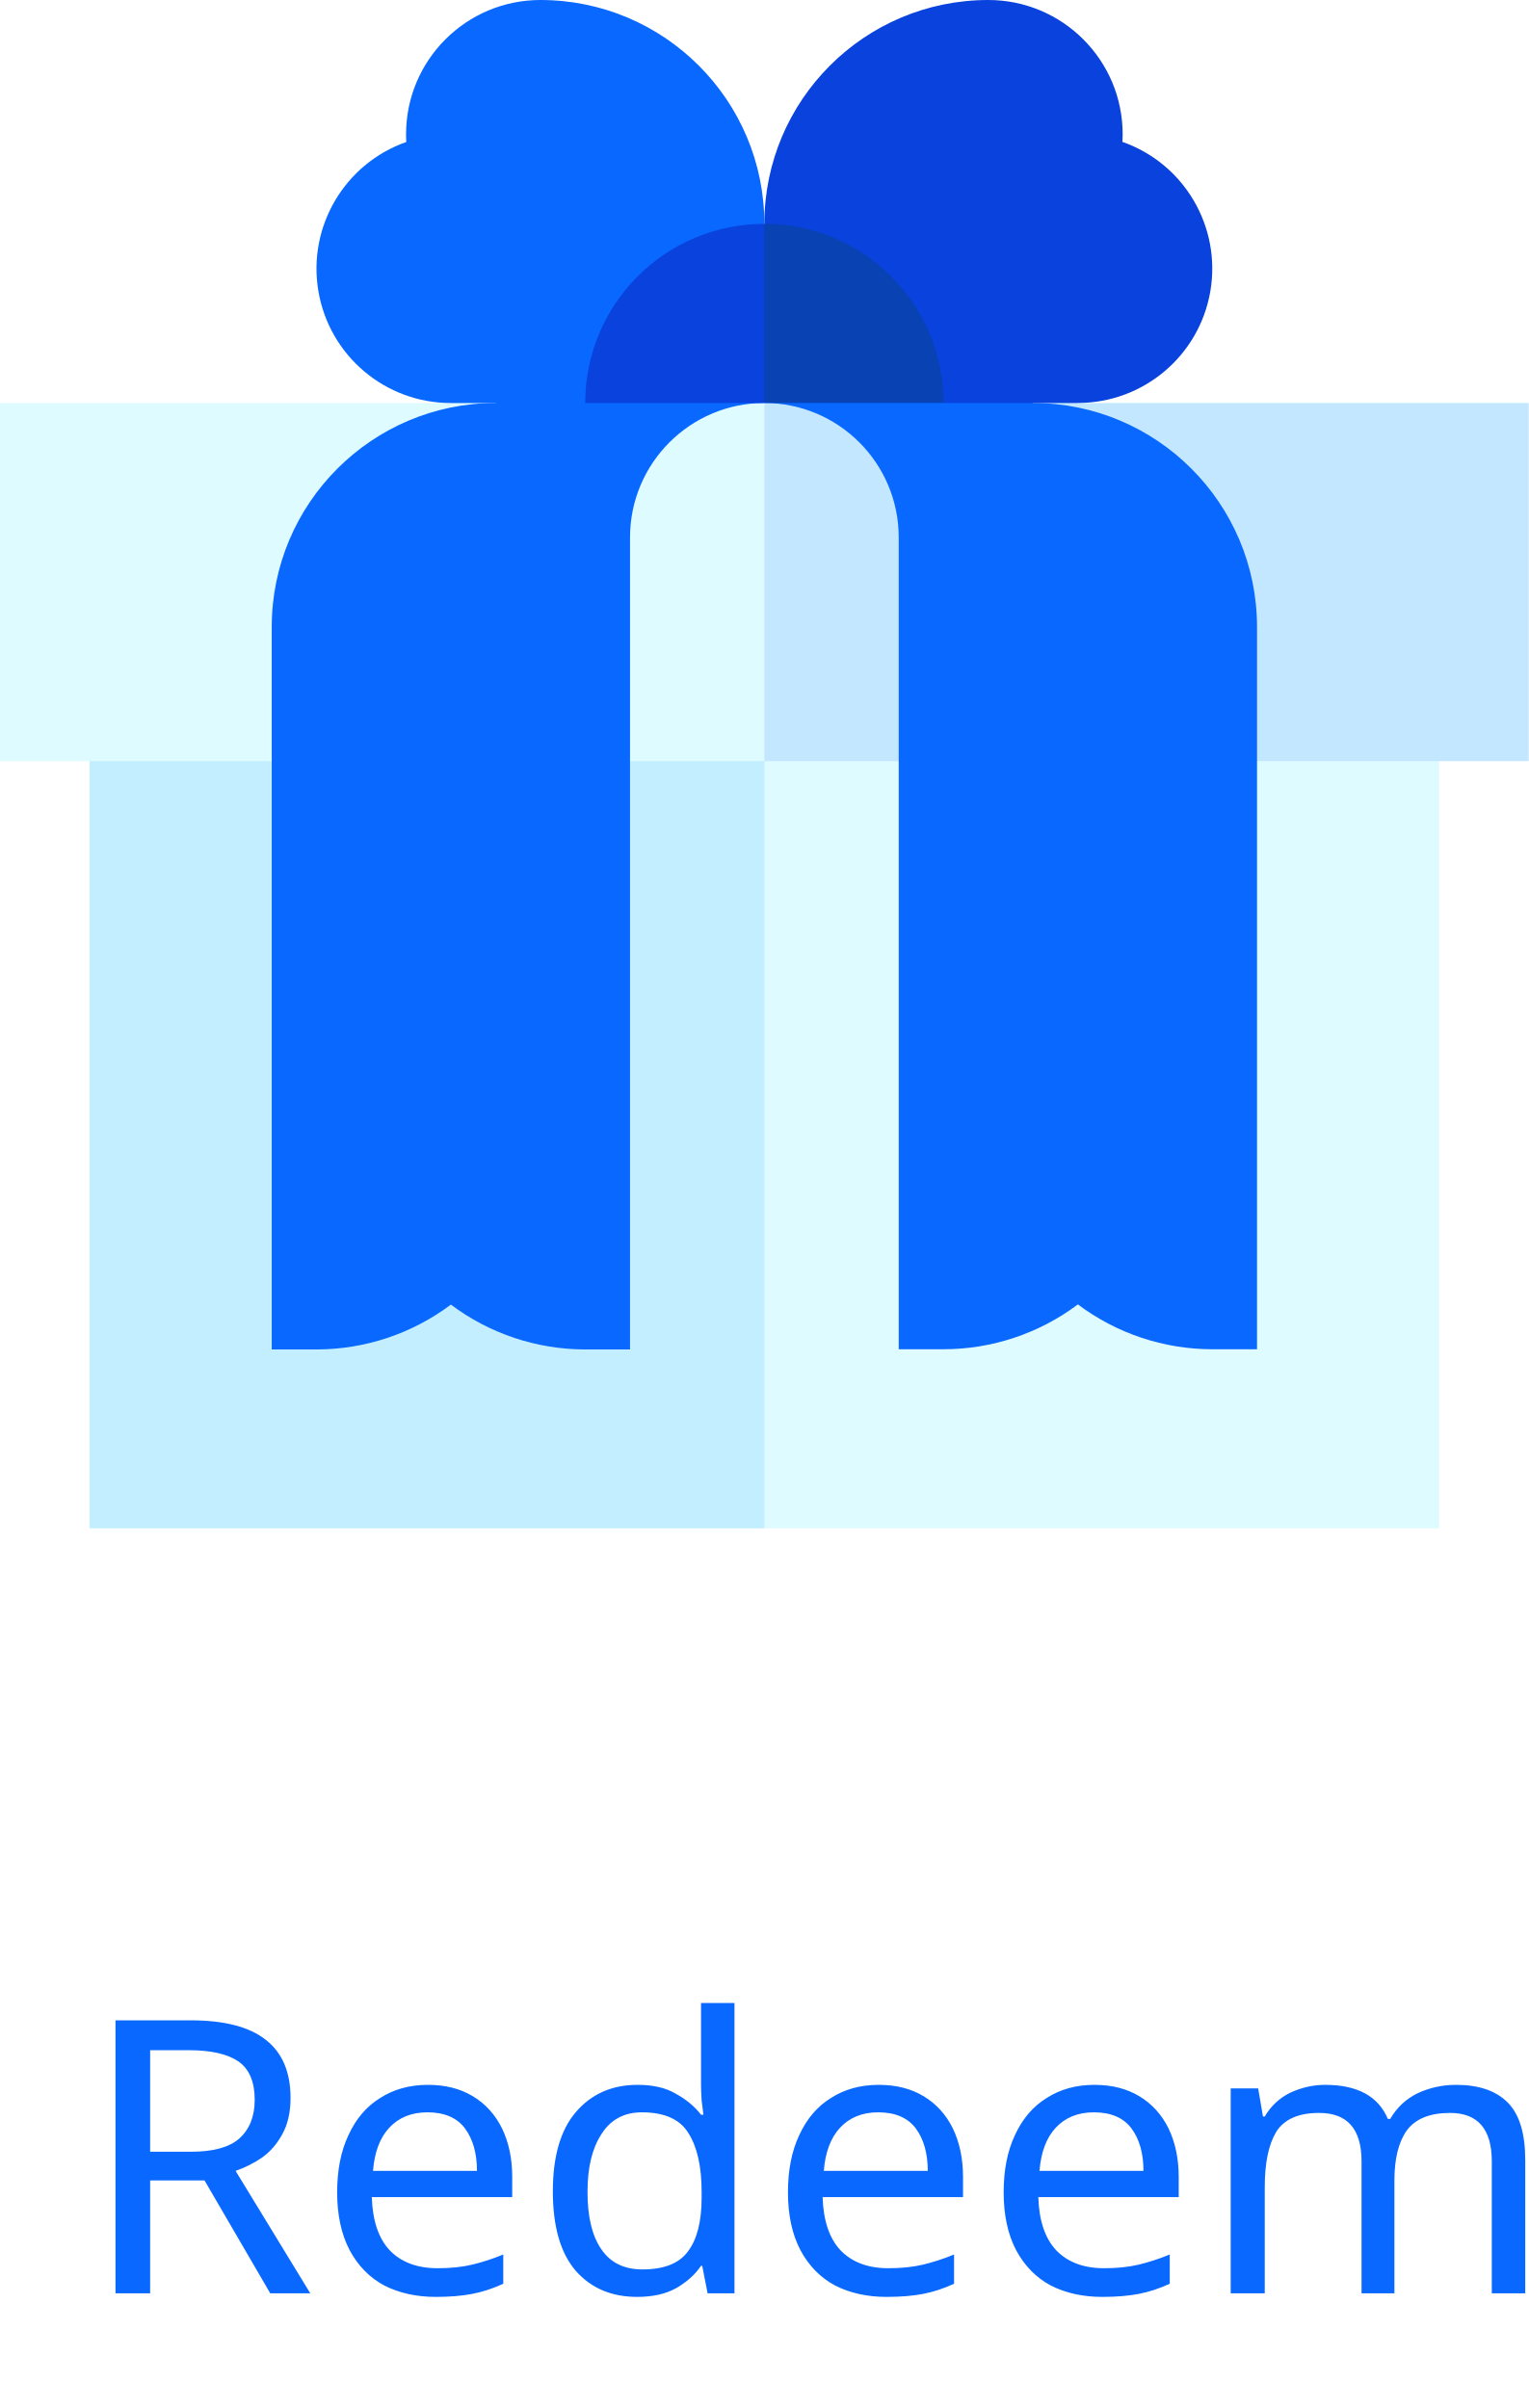
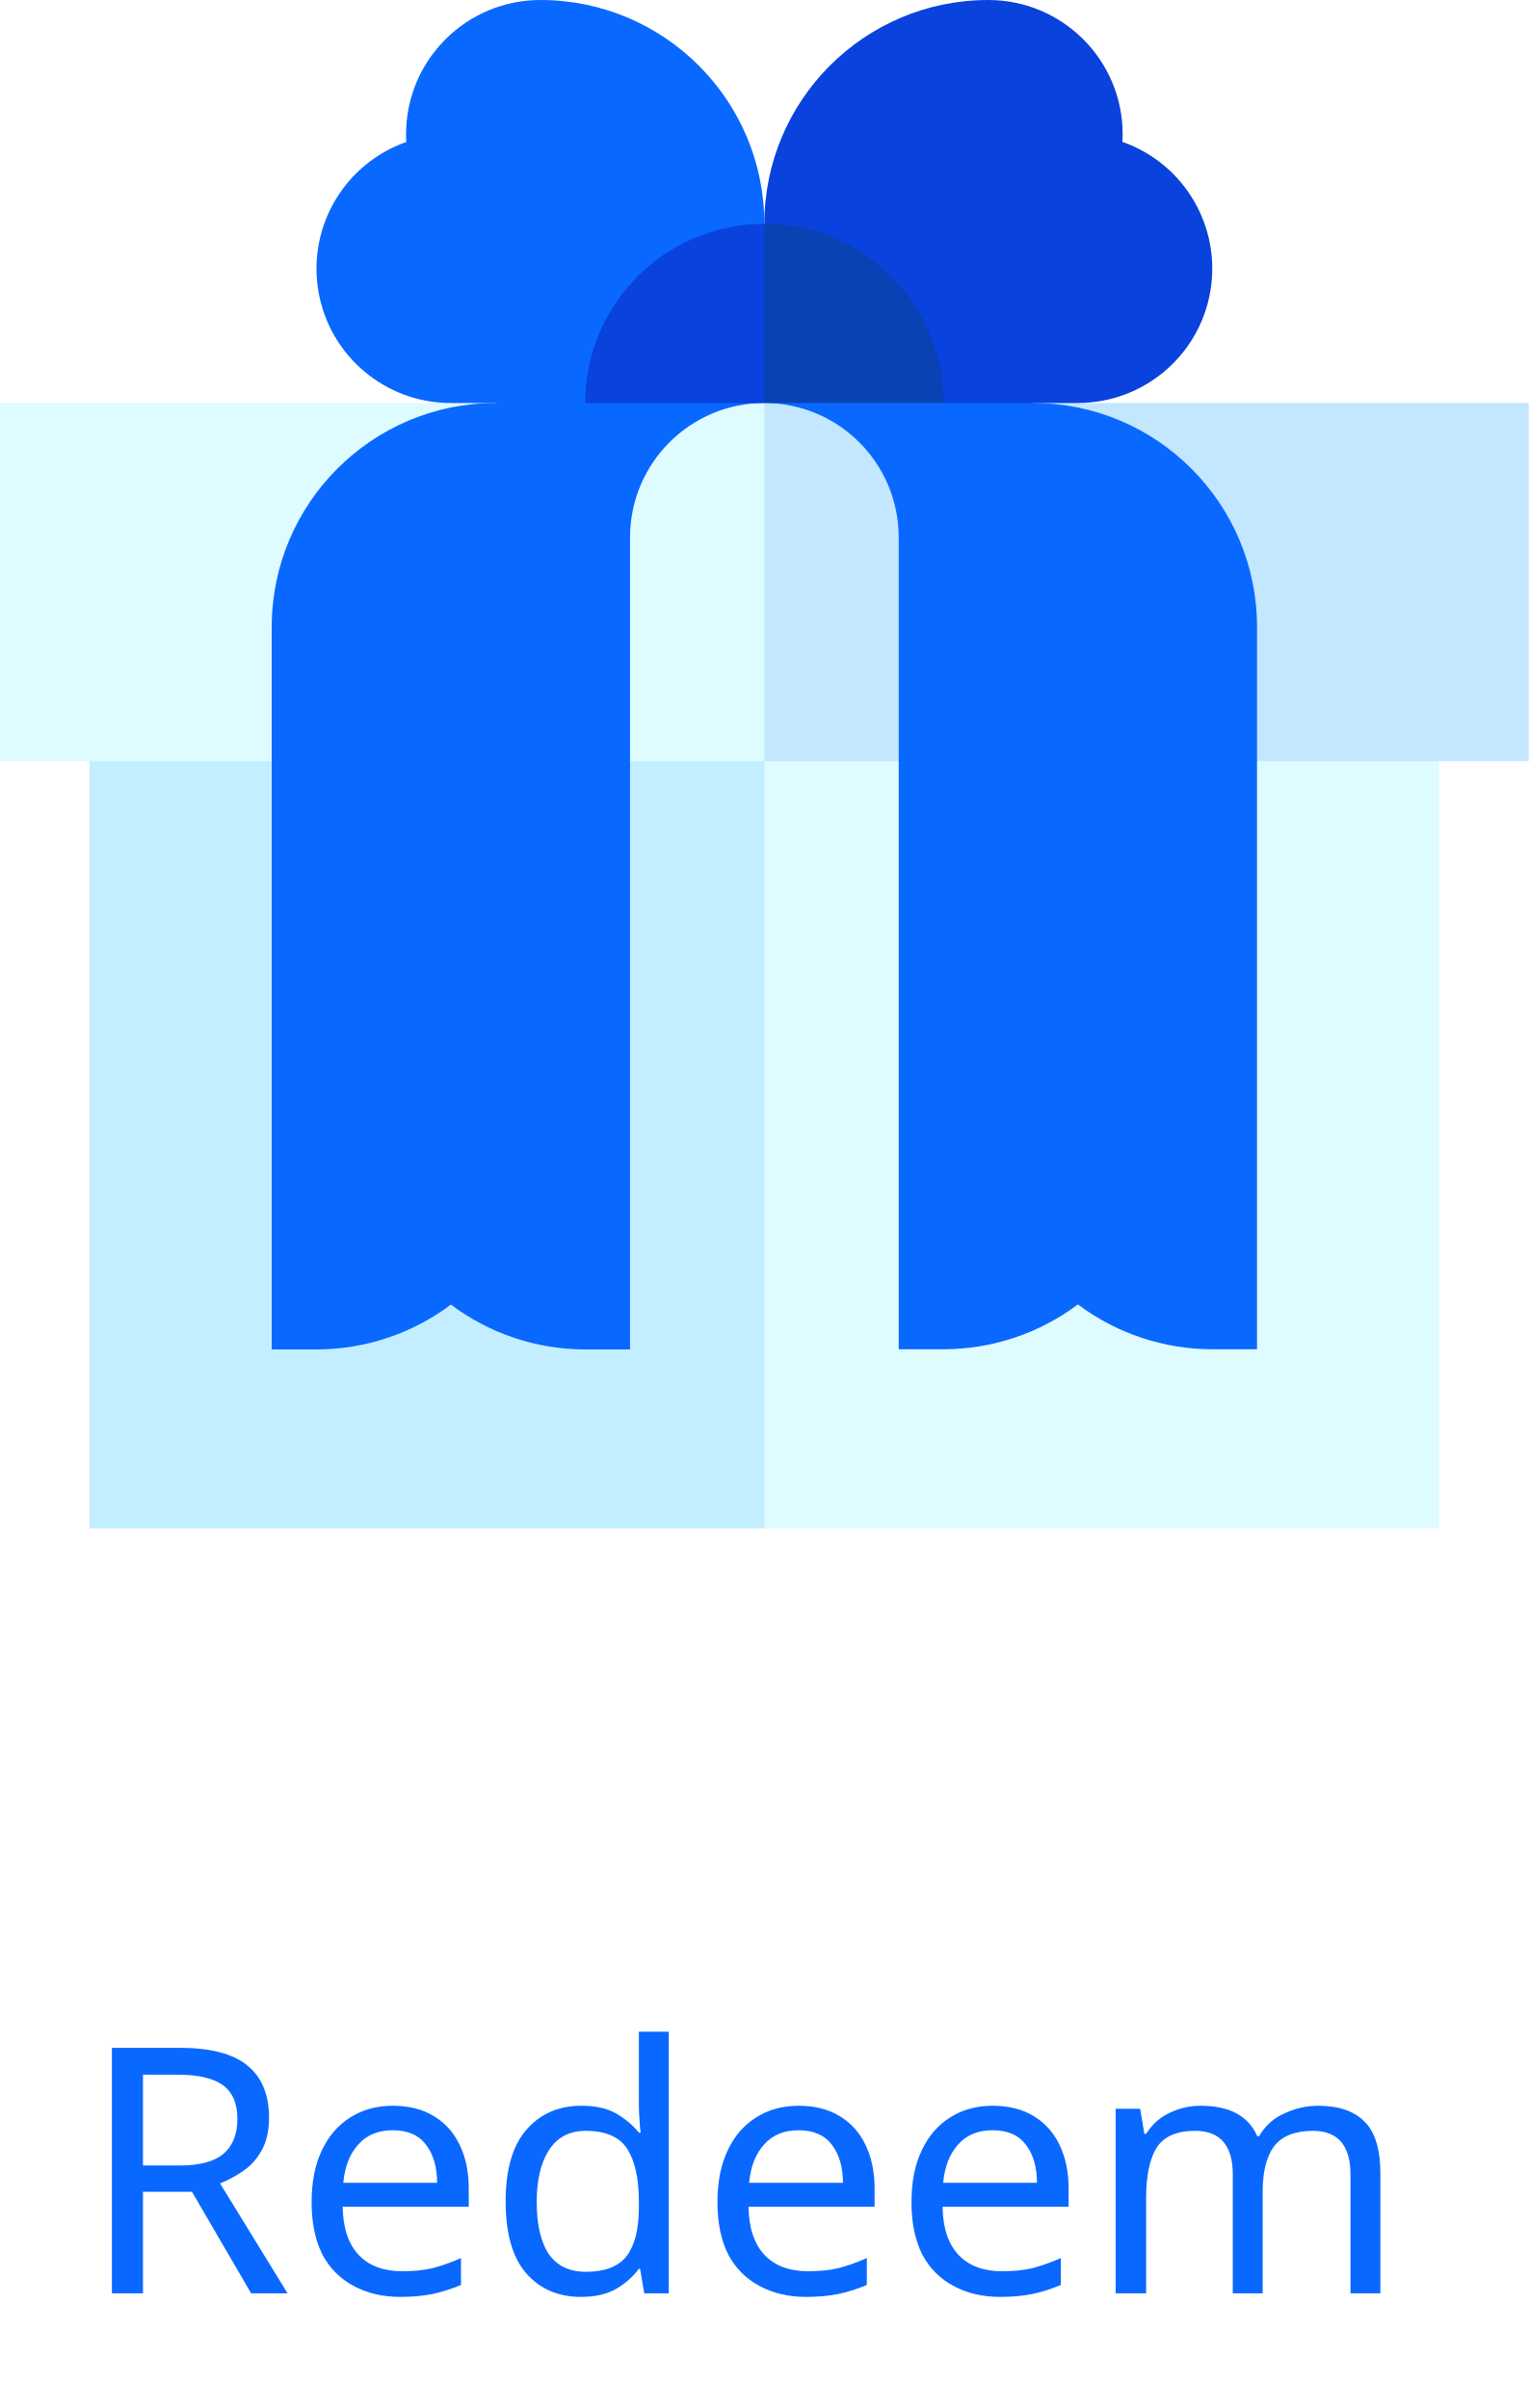
<svg xmlns="http://www.w3.org/2000/svg" id="Group_1262" data-name="Group 1262" width="39.979" height="62.989" viewBox="0 0 39.979 62.989">
  <path id="Path_499" data-name="Path 499" d="M190.674,225H166l7.027,22.41h17.647Z" transform="translate(-153.038 -207.431)" fill="#defbff" />
  <path id="Path_500" data-name="Path 500" d="M30,225H47.647v22.41H30Z" transform="translate(-27.658 -207.431)" fill="#c2eeff" />
  <path id="Path_501" data-name="Path 501" d="M200.685,105,196,112.027l4.685,4.685h19.989v-9.37H208.884Z" transform="translate(-180.696 -96.801)" fill="#c2e7ff" />
  <path id="Path_502" data-name="Path 502" d="M19.989,105,15.3,107.342H0v9.37H19.989Z" transform="translate(0 -96.801)" fill="#defbff" />
  <path id="Path_503" data-name="Path 503" d="M91,113.2v18.9h1.171a5.857,5.857,0,0,0,3.514-1.173,5.857,5.857,0,0,0,3.514,1.173h1.171V110.856a3.518,3.518,0,0,1,3.514-3.514L100.37,105l-3.514,2.342A5.863,5.863,0,0,0,91,113.2Z" transform="translate(-83.894 -96.801)" fill="#0968ff" />
  <path id="Path_504" data-name="Path 504" d="M263.027,107.342,259.514,105,256,107.342a3.518,3.518,0,0,1,3.514,3.514v21.239h1.171a5.857,5.857,0,0,0,3.514-1.173,5.857,5.857,0,0,0,3.514,1.173h1.171V113.2A5.863,5.863,0,0,0,263.027,107.342Z" transform="translate(-236.011 -96.801)" fill="#0968ff" />
  <path id="Path_505" data-name="Path 505" d="M111.856,0a3.514,3.514,0,0,0-3.514,3.514c0,.067,0,.133.006.2a3.514,3.514,0,0,0,1.165,6.829h3.514l4.685-4.685A5.856,5.856,0,0,0,111.856,0Z" transform="translate(-97.723)" fill="#0968ff" />
  <path id="Path_506" data-name="Path 506" d="M265.364,3.712c0-.066.006-.132.006-.2A3.514,3.514,0,0,0,261.856,0,5.856,5.856,0,0,0,256,5.856l4.685,4.685H264.2a3.514,3.514,0,0,0,1.165-6.829Z" transform="translate(-236.011)" fill="#0942dc" />
  <path id="Path_507" data-name="Path 507" d="M219.394,75l-3.1,2.342,3.1,2.342h4.685A4.685,4.685,0,0,0,219.394,75Z" transform="translate(-199.405 -69.144)" fill="#0942b2" />
  <path id="Path_508" data-name="Path 508" d="M196,79.685h4.685V75A4.685,4.685,0,0,0,196,79.685Z" transform="translate(-180.696 -69.144)" fill="#0942dc" />
-   <text id="Redeem" transform="translate(19.989 59.989)" fill="#0968ff" font-size="10" font-family="SegoeUI, Segoe UI">
+   <text id="Redeem" transform="translate(19.989 59.989)" fill="#0968ff" font-size="9" font-family="SegoeUI, Segoe UI">
    <tspan x="-17.939" y="0">Redeem</tspan>
  </text>
</svg>
